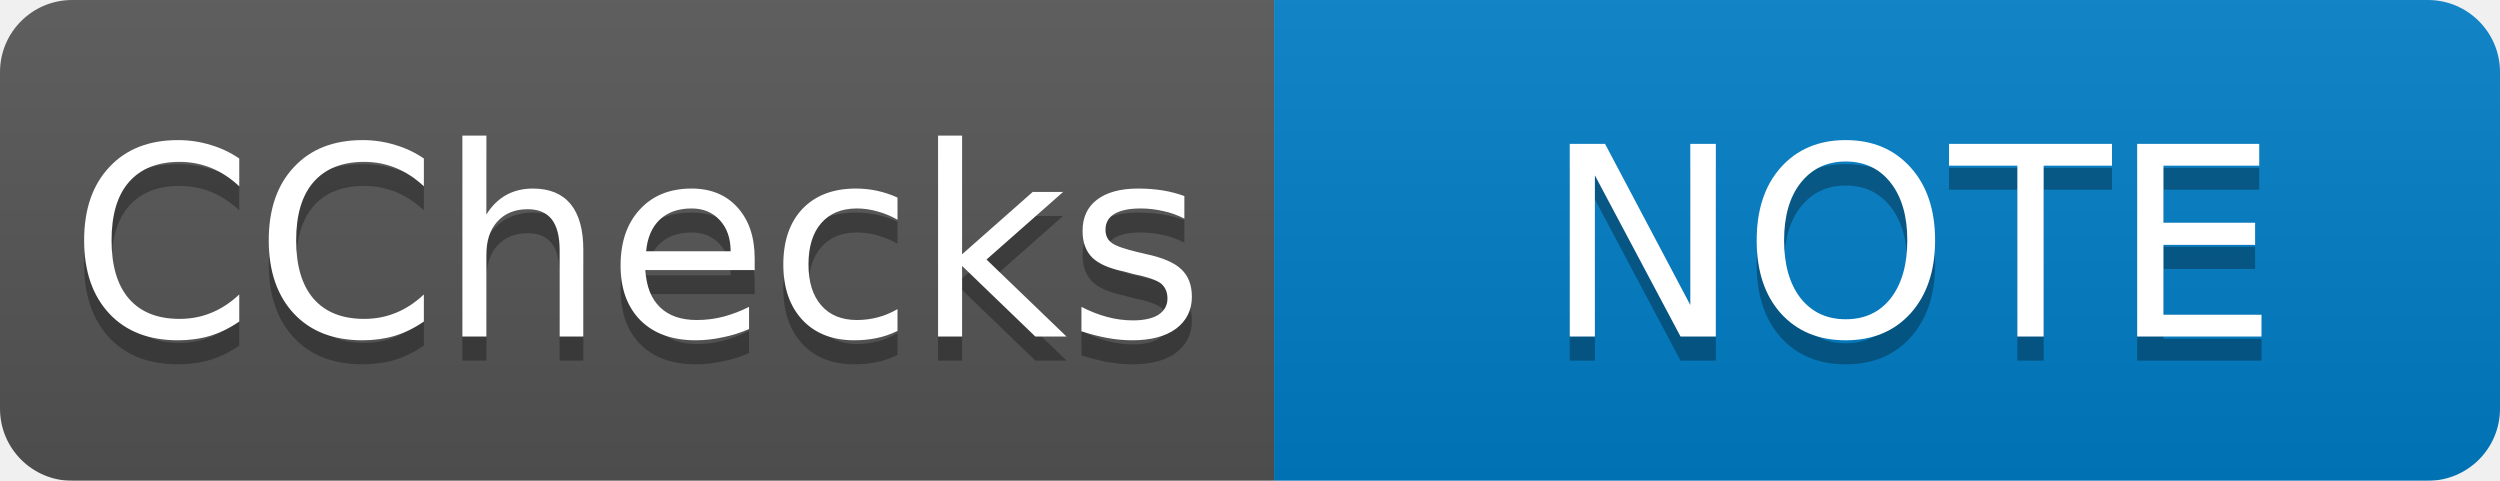
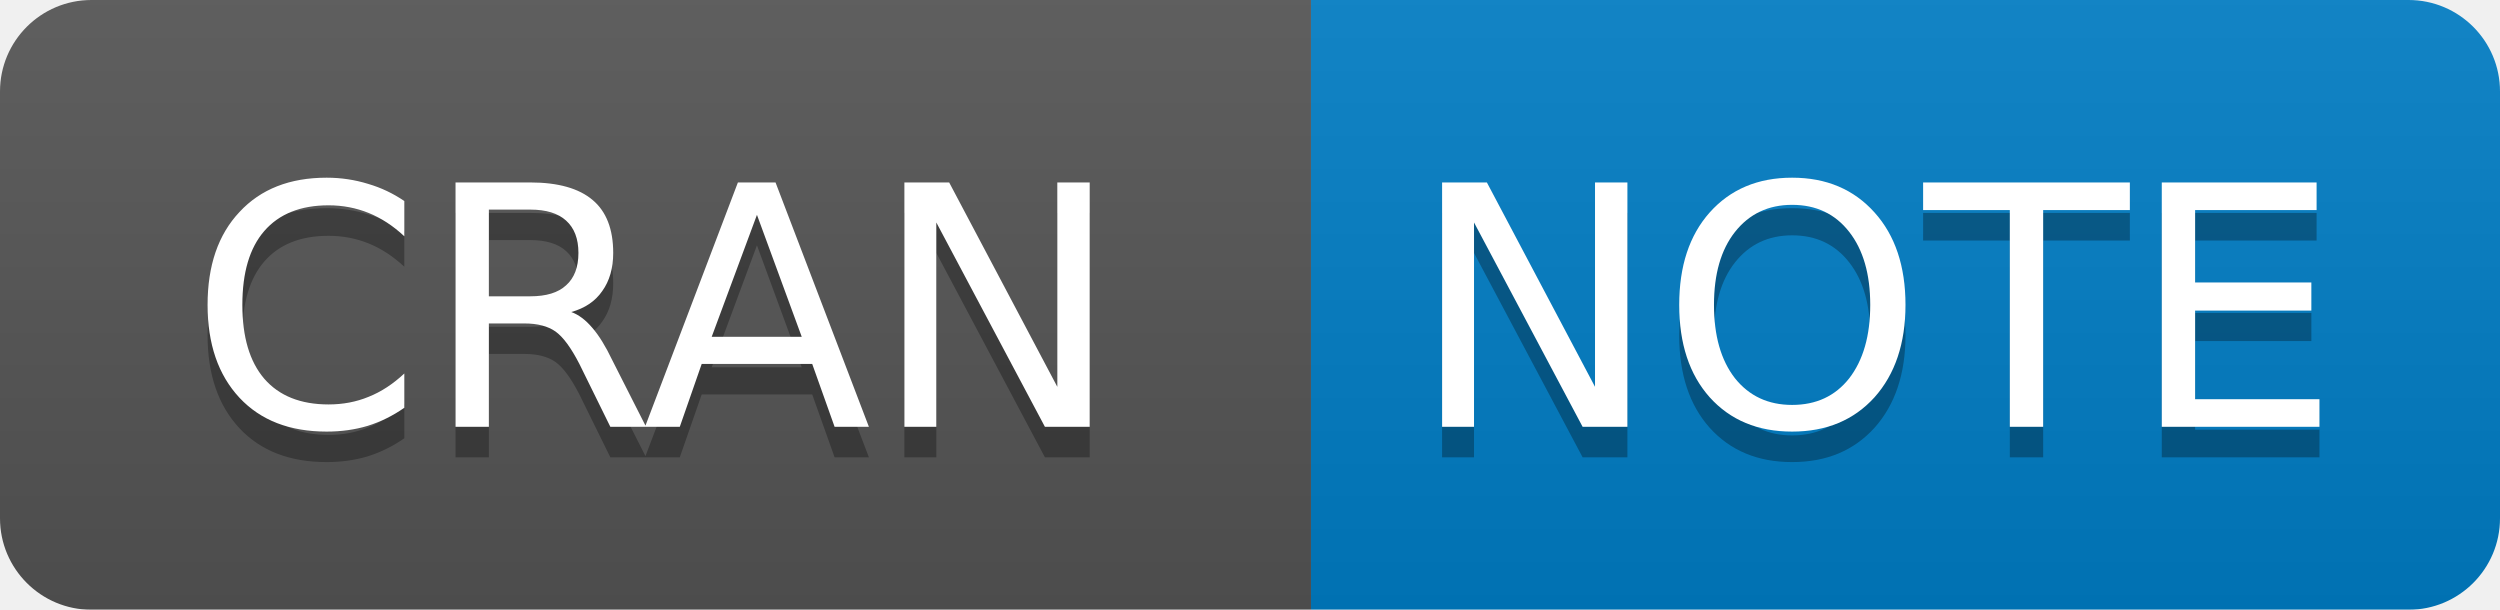
- <svg xmlns="http://www.w3.org/2000/svg" width="104.0" height="20">
+ <svg xmlns="http://www.w3.org/2000/svg" width="82" height="20">
  <linearGradient id="b" x2="0" y2="100%">
    <stop offset="0" stop-color="#bbb" stop-opacity=".1" />
    <stop offset="1" stop-opacity=".1" />
  </linearGradient>
  <mask id="a">
-     <rect width="104.0" height="20" rx="3" fill="#fff" />
+     <rect width="82" height="20" rx="3" fill="#fff" />
  </mask>
  <g mask="url(#a)">
-     <path fill="#555" d="M0 0h53v20H0z" />
-     <path fill="#007ec6" d="M53 0h82.5v20H53z" />
-     <path fill="url(#b)" d="M0 0h104.0v20H0z" />
+     <path fill="#555" d="M0 0h43v20H0z" />
+     <path fill="#007ec6" d="M43 0h58.5v20H43z" />
+     <path fill="url(#b)" d="M0 0h82v20H0z" />
  </g>
  <g fill="#fff" text-anchor="middle" font-family="DejaVu Sans,Verdana,Geneva,sans-serif" font-size="11">
-     <text x="26.5" y="15" fill="#010101" fill-opacity=".3">
-       CChecks
+     <text x="21.5" y="15" fill="#010101" fill-opacity=".3">
+       CRAN
    </text>
-     <text x="26.5" y="14">
-       CChecks
+     <text x="21.5" y="14">
+       CRAN
    </text>
-     <text x="79.5" y="15" fill="#010101" fill-opacity=".3">
+     <text x="61.5" y="15" fill="#010101" fill-opacity=".3">
      NOTE
    </text>
-     <text x="79.5" y="14">
+     <text x="61.5" y="14">
      NOTE
    </text>
  </g>
</svg>
